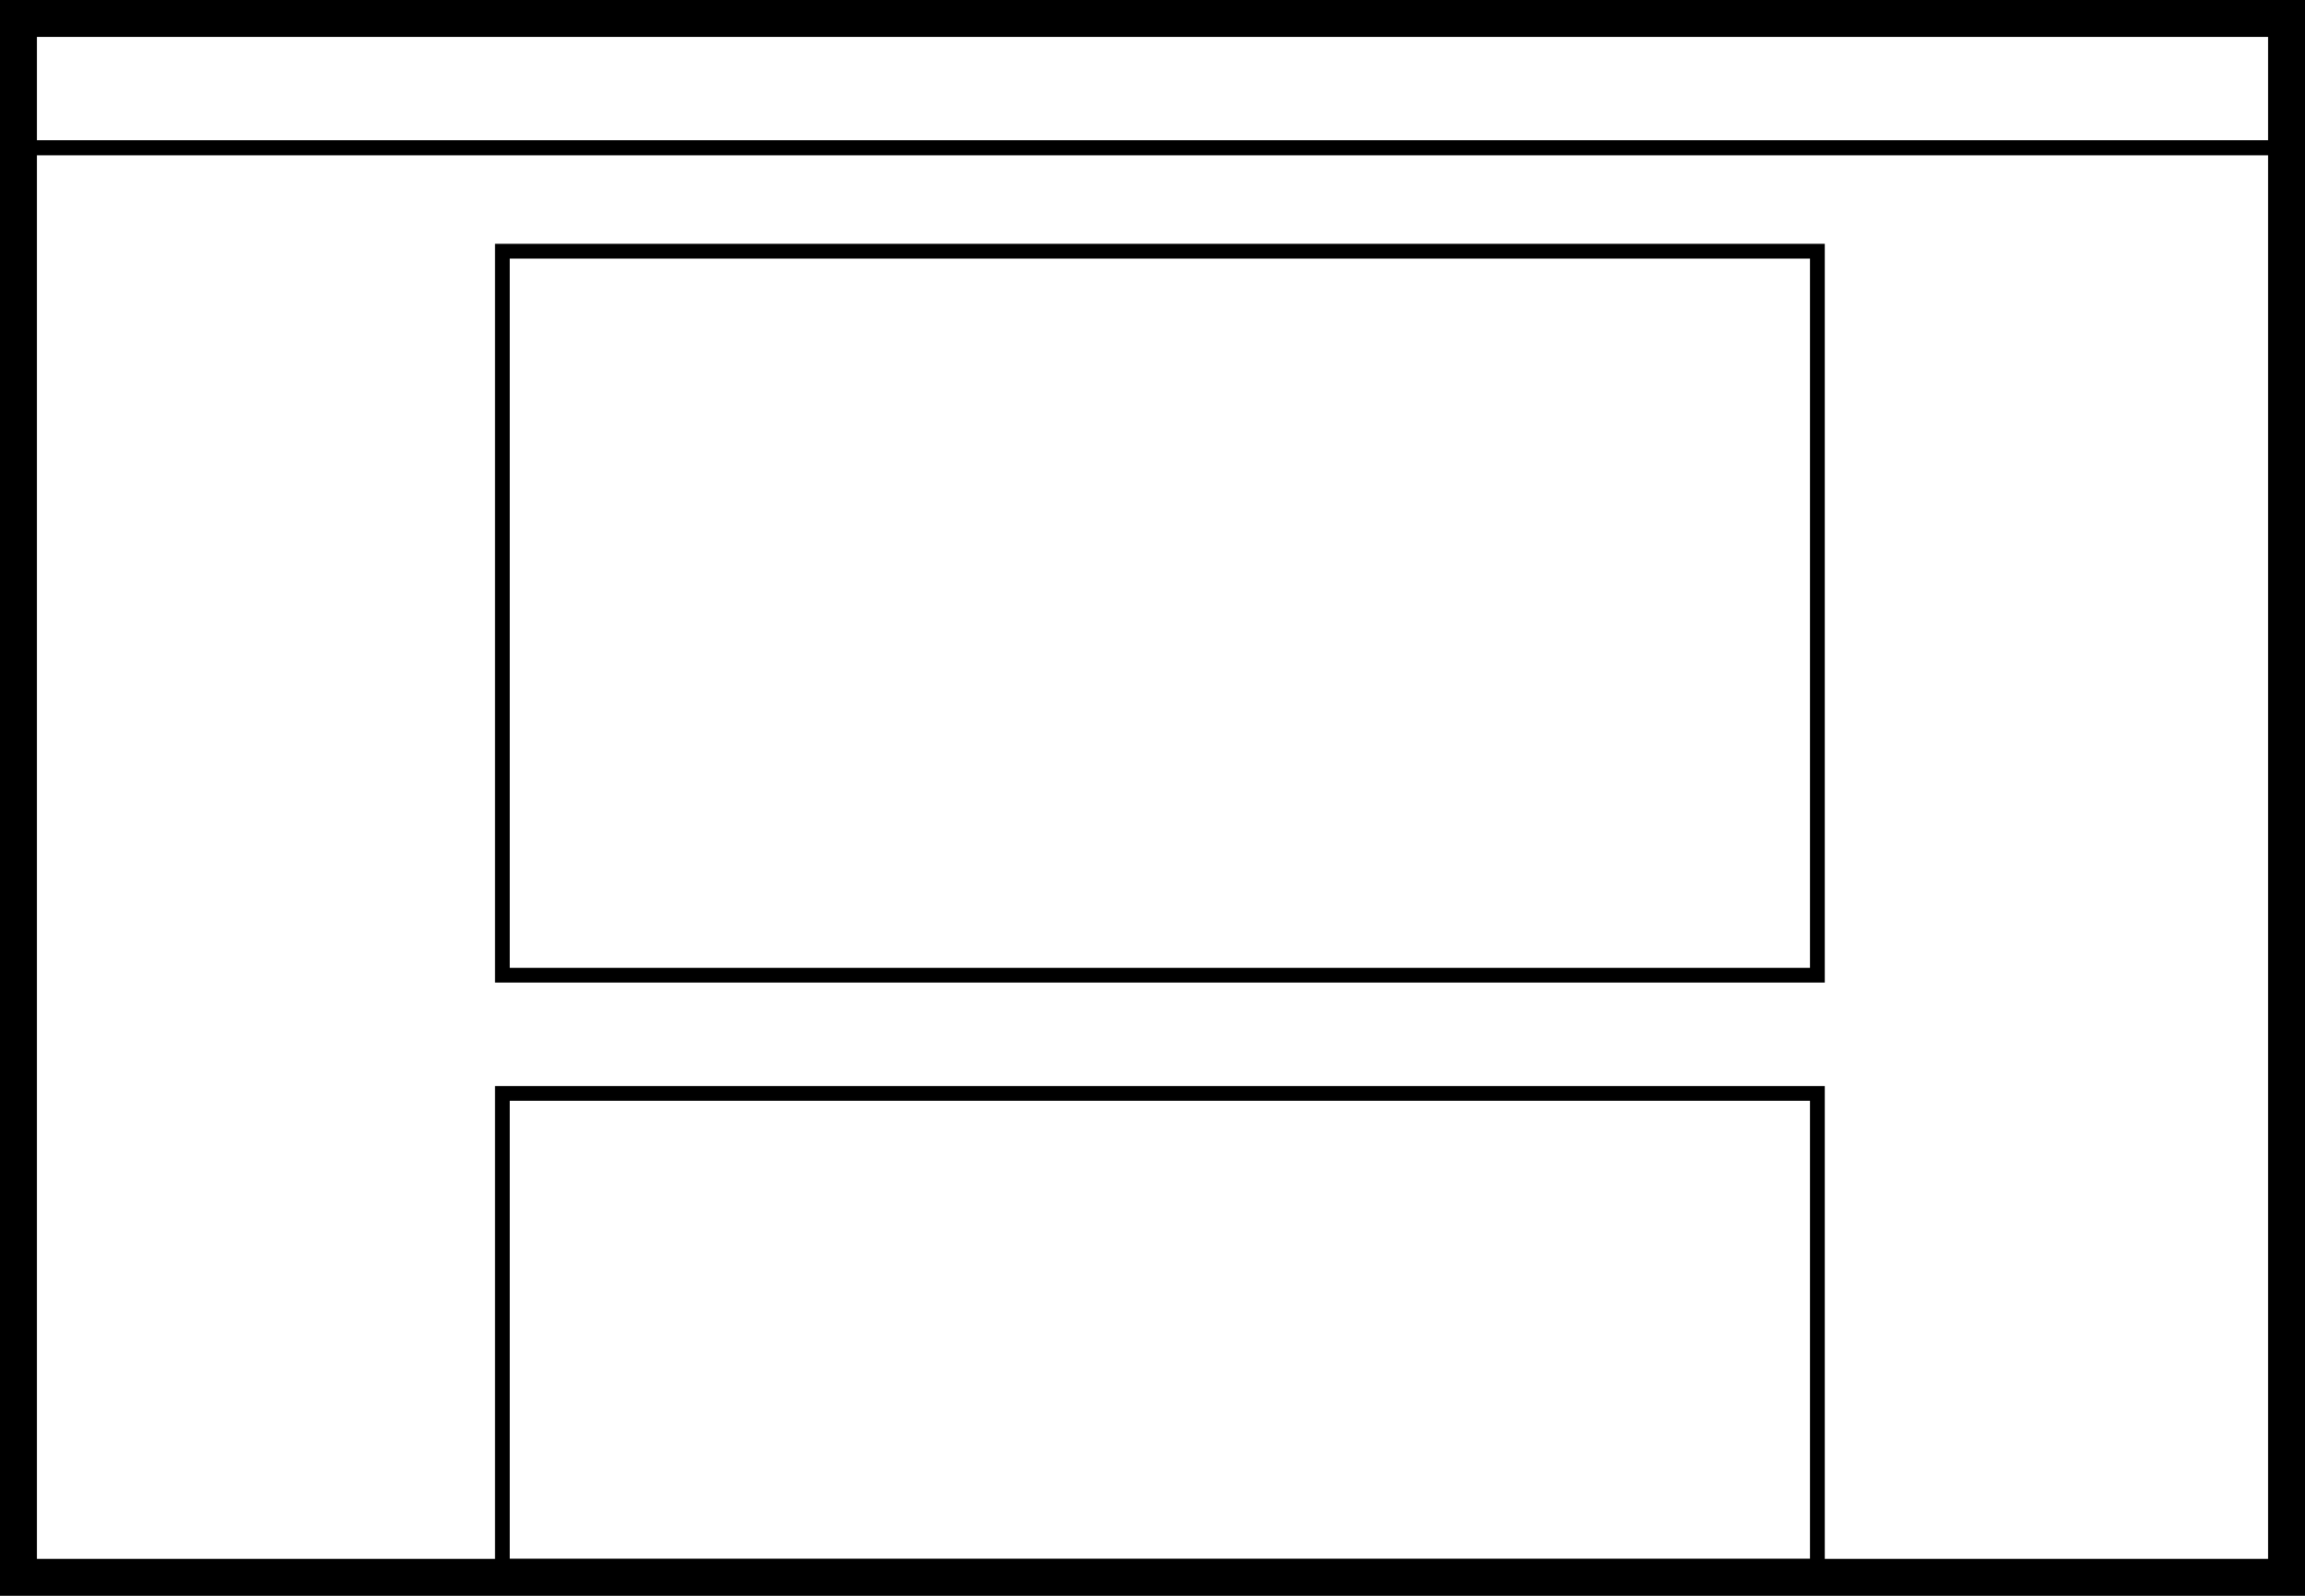
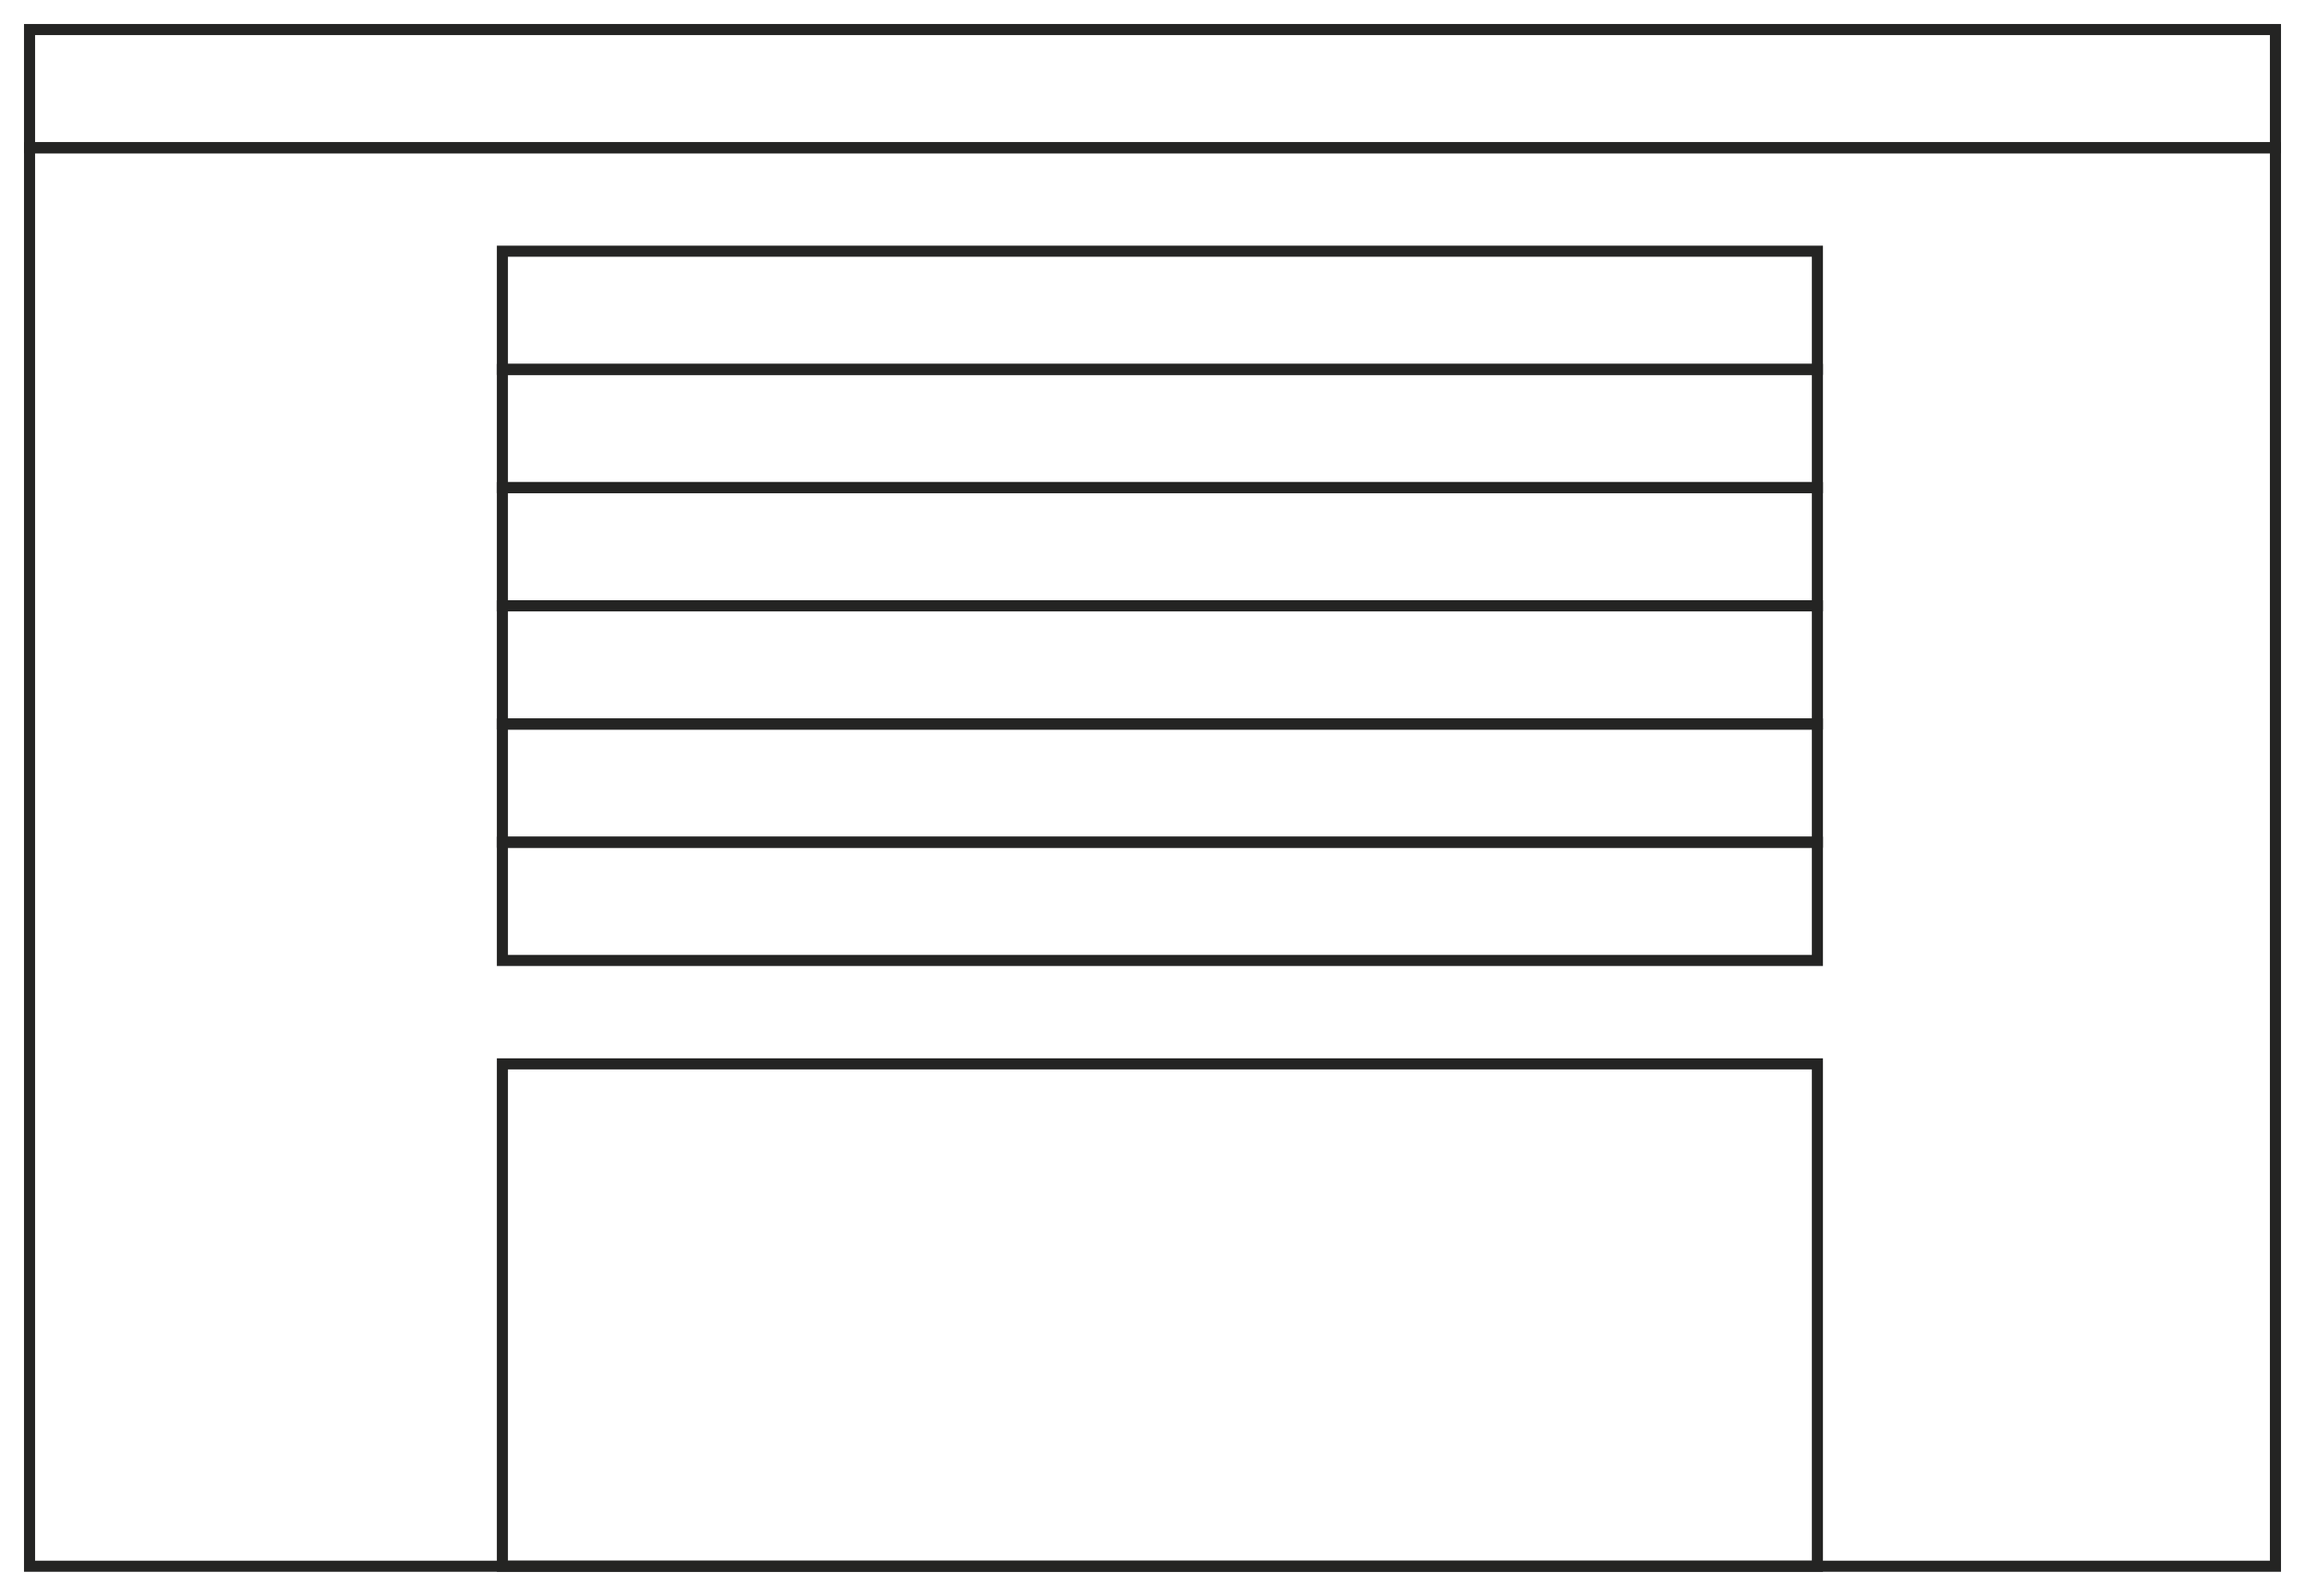
<svg xmlns="http://www.w3.org/2000/svg" viewBox="0 0 156 108">
-   <g fill="none" fill-rule="evenodd" stroke="currentColor" transform="translate(1 1)">
-     <rect width="154" height="106" stroke-width="2" />
-     <rect width="89" height="49" x="33" y="16" />
-     <rect width="89" height="32" x="33" y="73" />
-     <rect width="152" height="8" x="1" y="1" />
-     <rect width="152" height="96" x="1" y="9" />
+   <g id="icon-download" fill="none" fill-rule="evenodd">
+     <polygon id="Rectangle-50-Copy-39" stroke="#242423" stroke-width=".75" points="34 33 123 33 123 41 34 41" />
+     <polygon id="Rectangle-50-Copy-37" stroke="#242423" stroke-width=".75" points="34 17 123 17 123 25 34 25" />
+     <polygon id="Rectangle-50-Copy-38" stroke="#242423" stroke-width=".75" points="34 25 123 25 123 33 34 33" />
+     <polygon id="Rectangle-50-Copy-40" stroke="#242423" stroke-width=".75" points="34 41 123 41 123 49 34 49" />
+     <polygon id="Rectangle-50-Copy-41" stroke="#242423" stroke-width=".75" points="34 49 123 49 123 57 34 57" />
+     <polygon id="Rectangle-50-Copy-42" stroke="#242423" stroke-width=".75" points="34 57 123 57 123 65 34 65" />
+     <polygon id="Rectangle-50-Copy-36" stroke="#242423" stroke-width=".75" points="34 72 123 72 123 106 34 106" />
+     <polygon id="Rectangle-51-Copy" stroke="#242423" stroke-width=".75" points="2 2 154 2 154 10 2 10" />
+     <polygon id="Rectangle-51-Copy-2" stroke="#242423" stroke-width=".75" points="2 10 154 10 154 106 2 106" />
  </g>
</svg>
